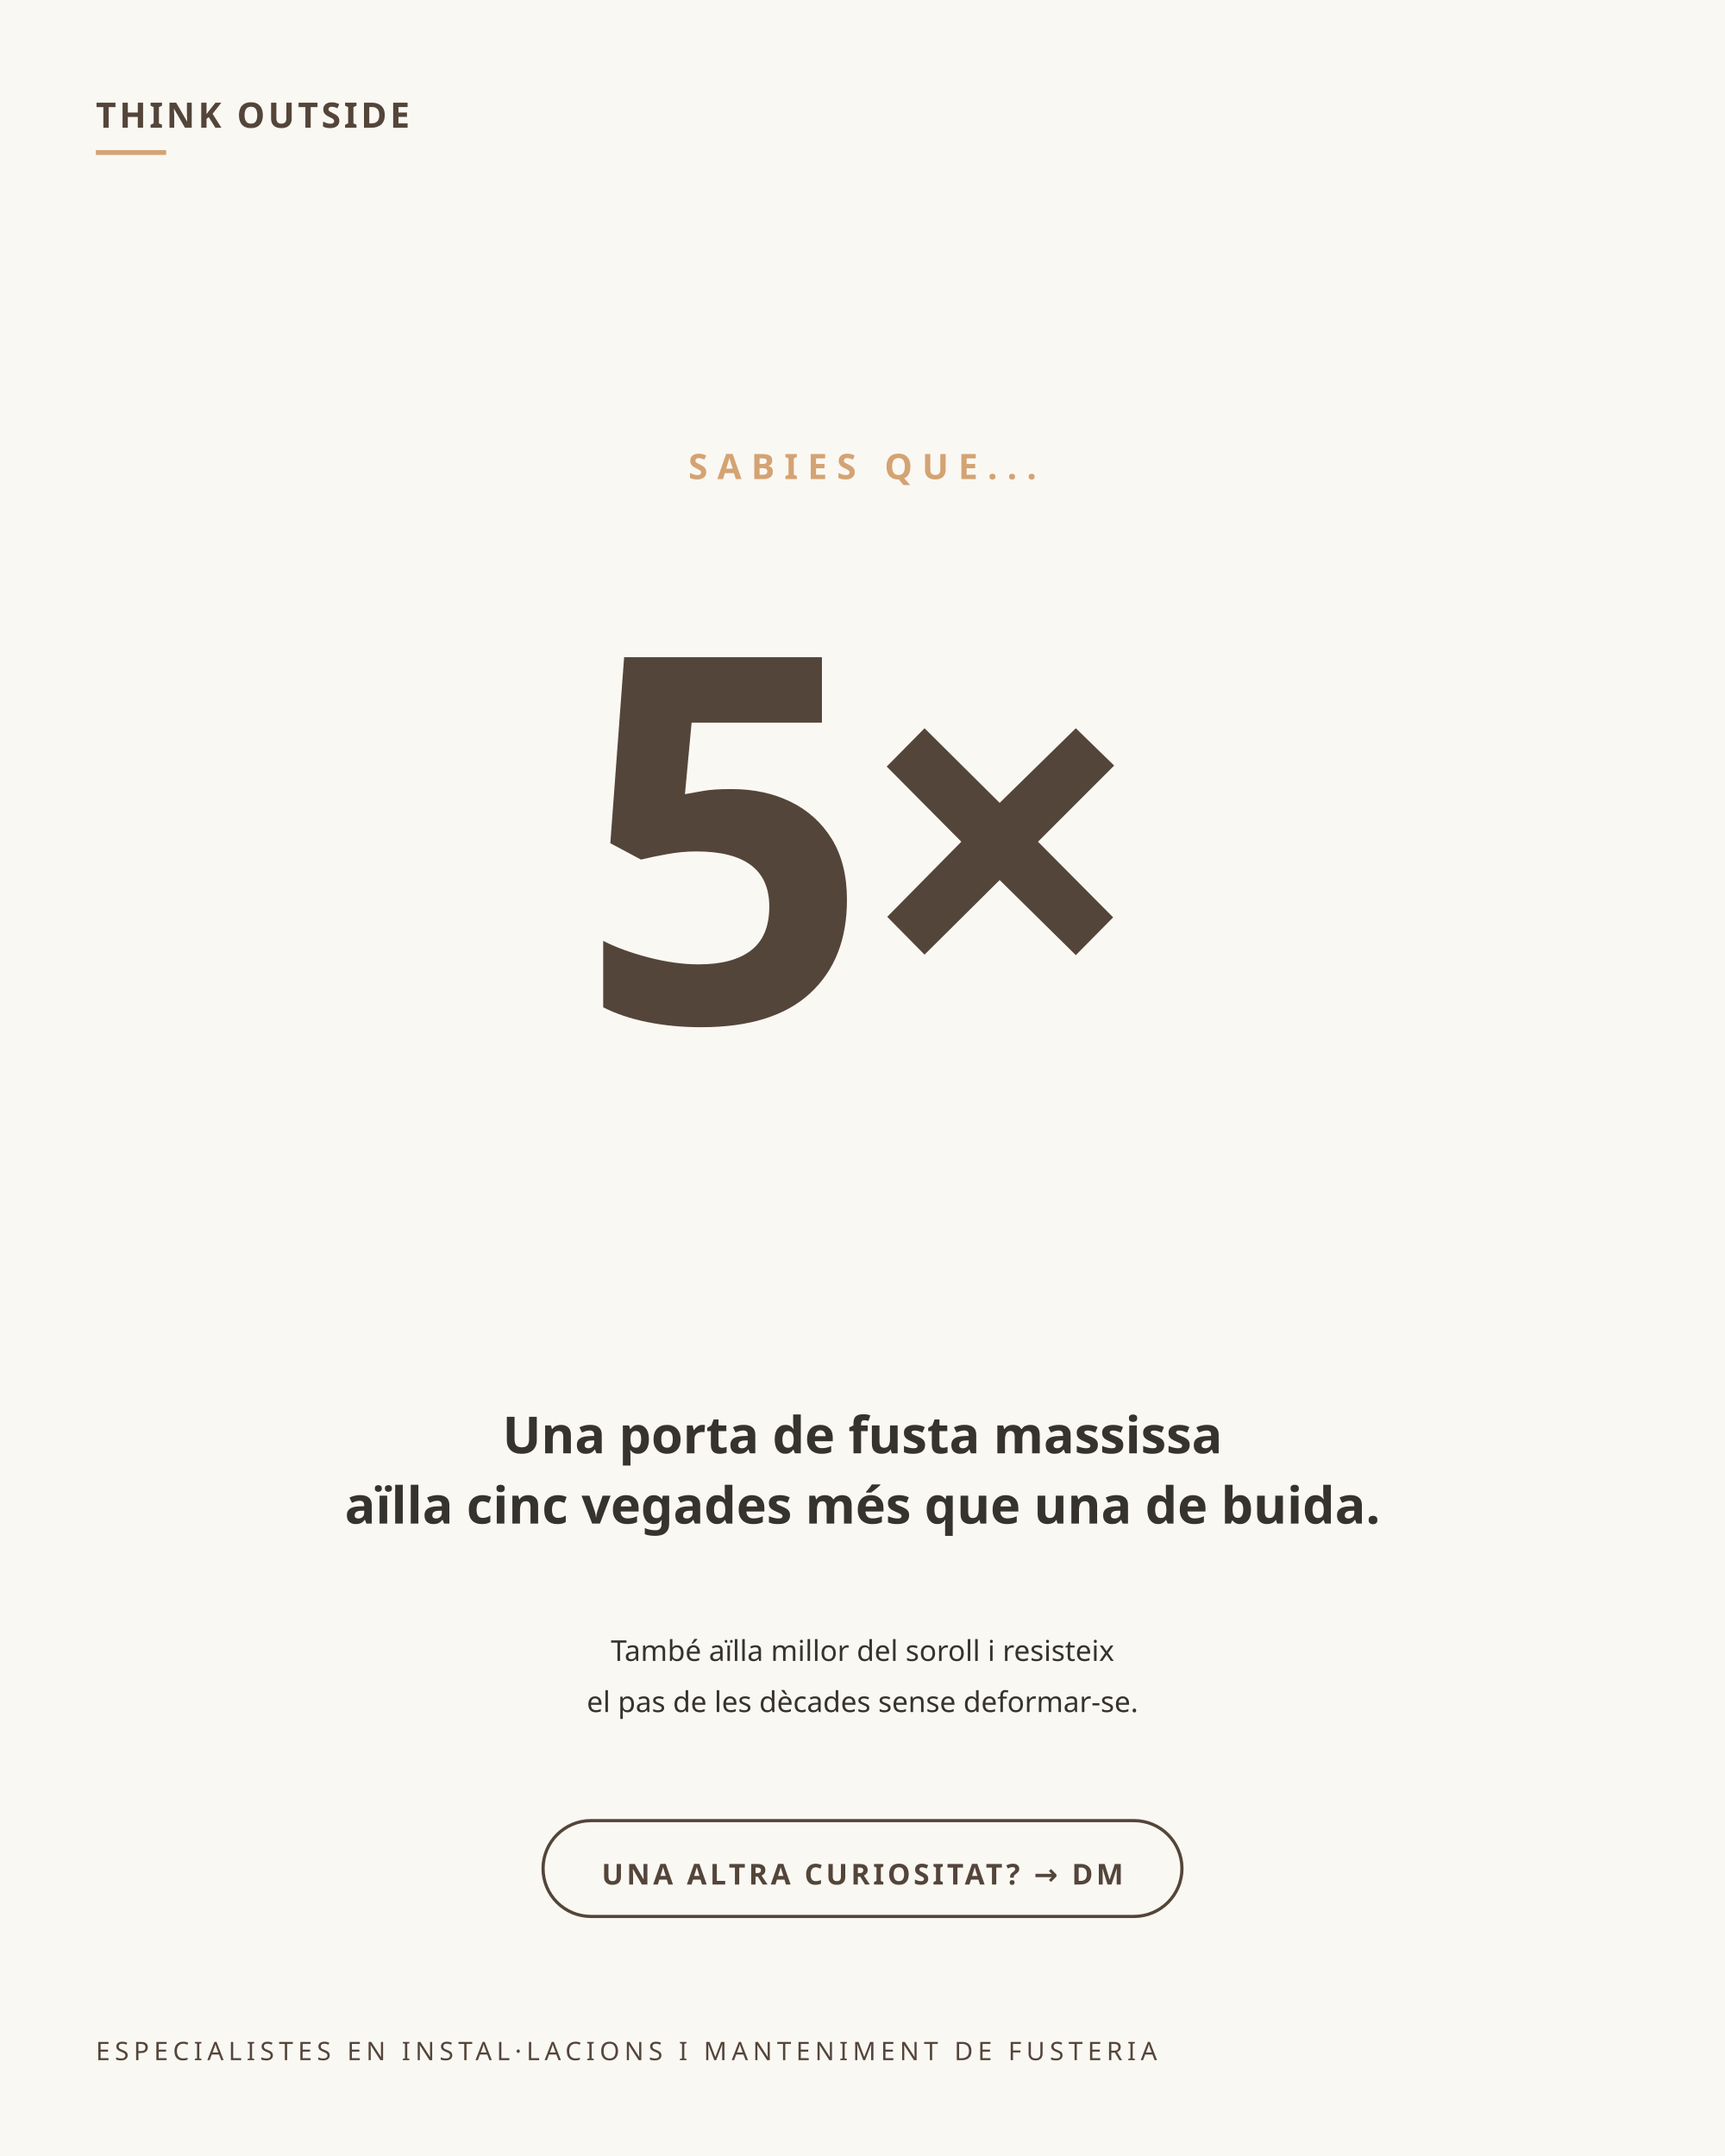
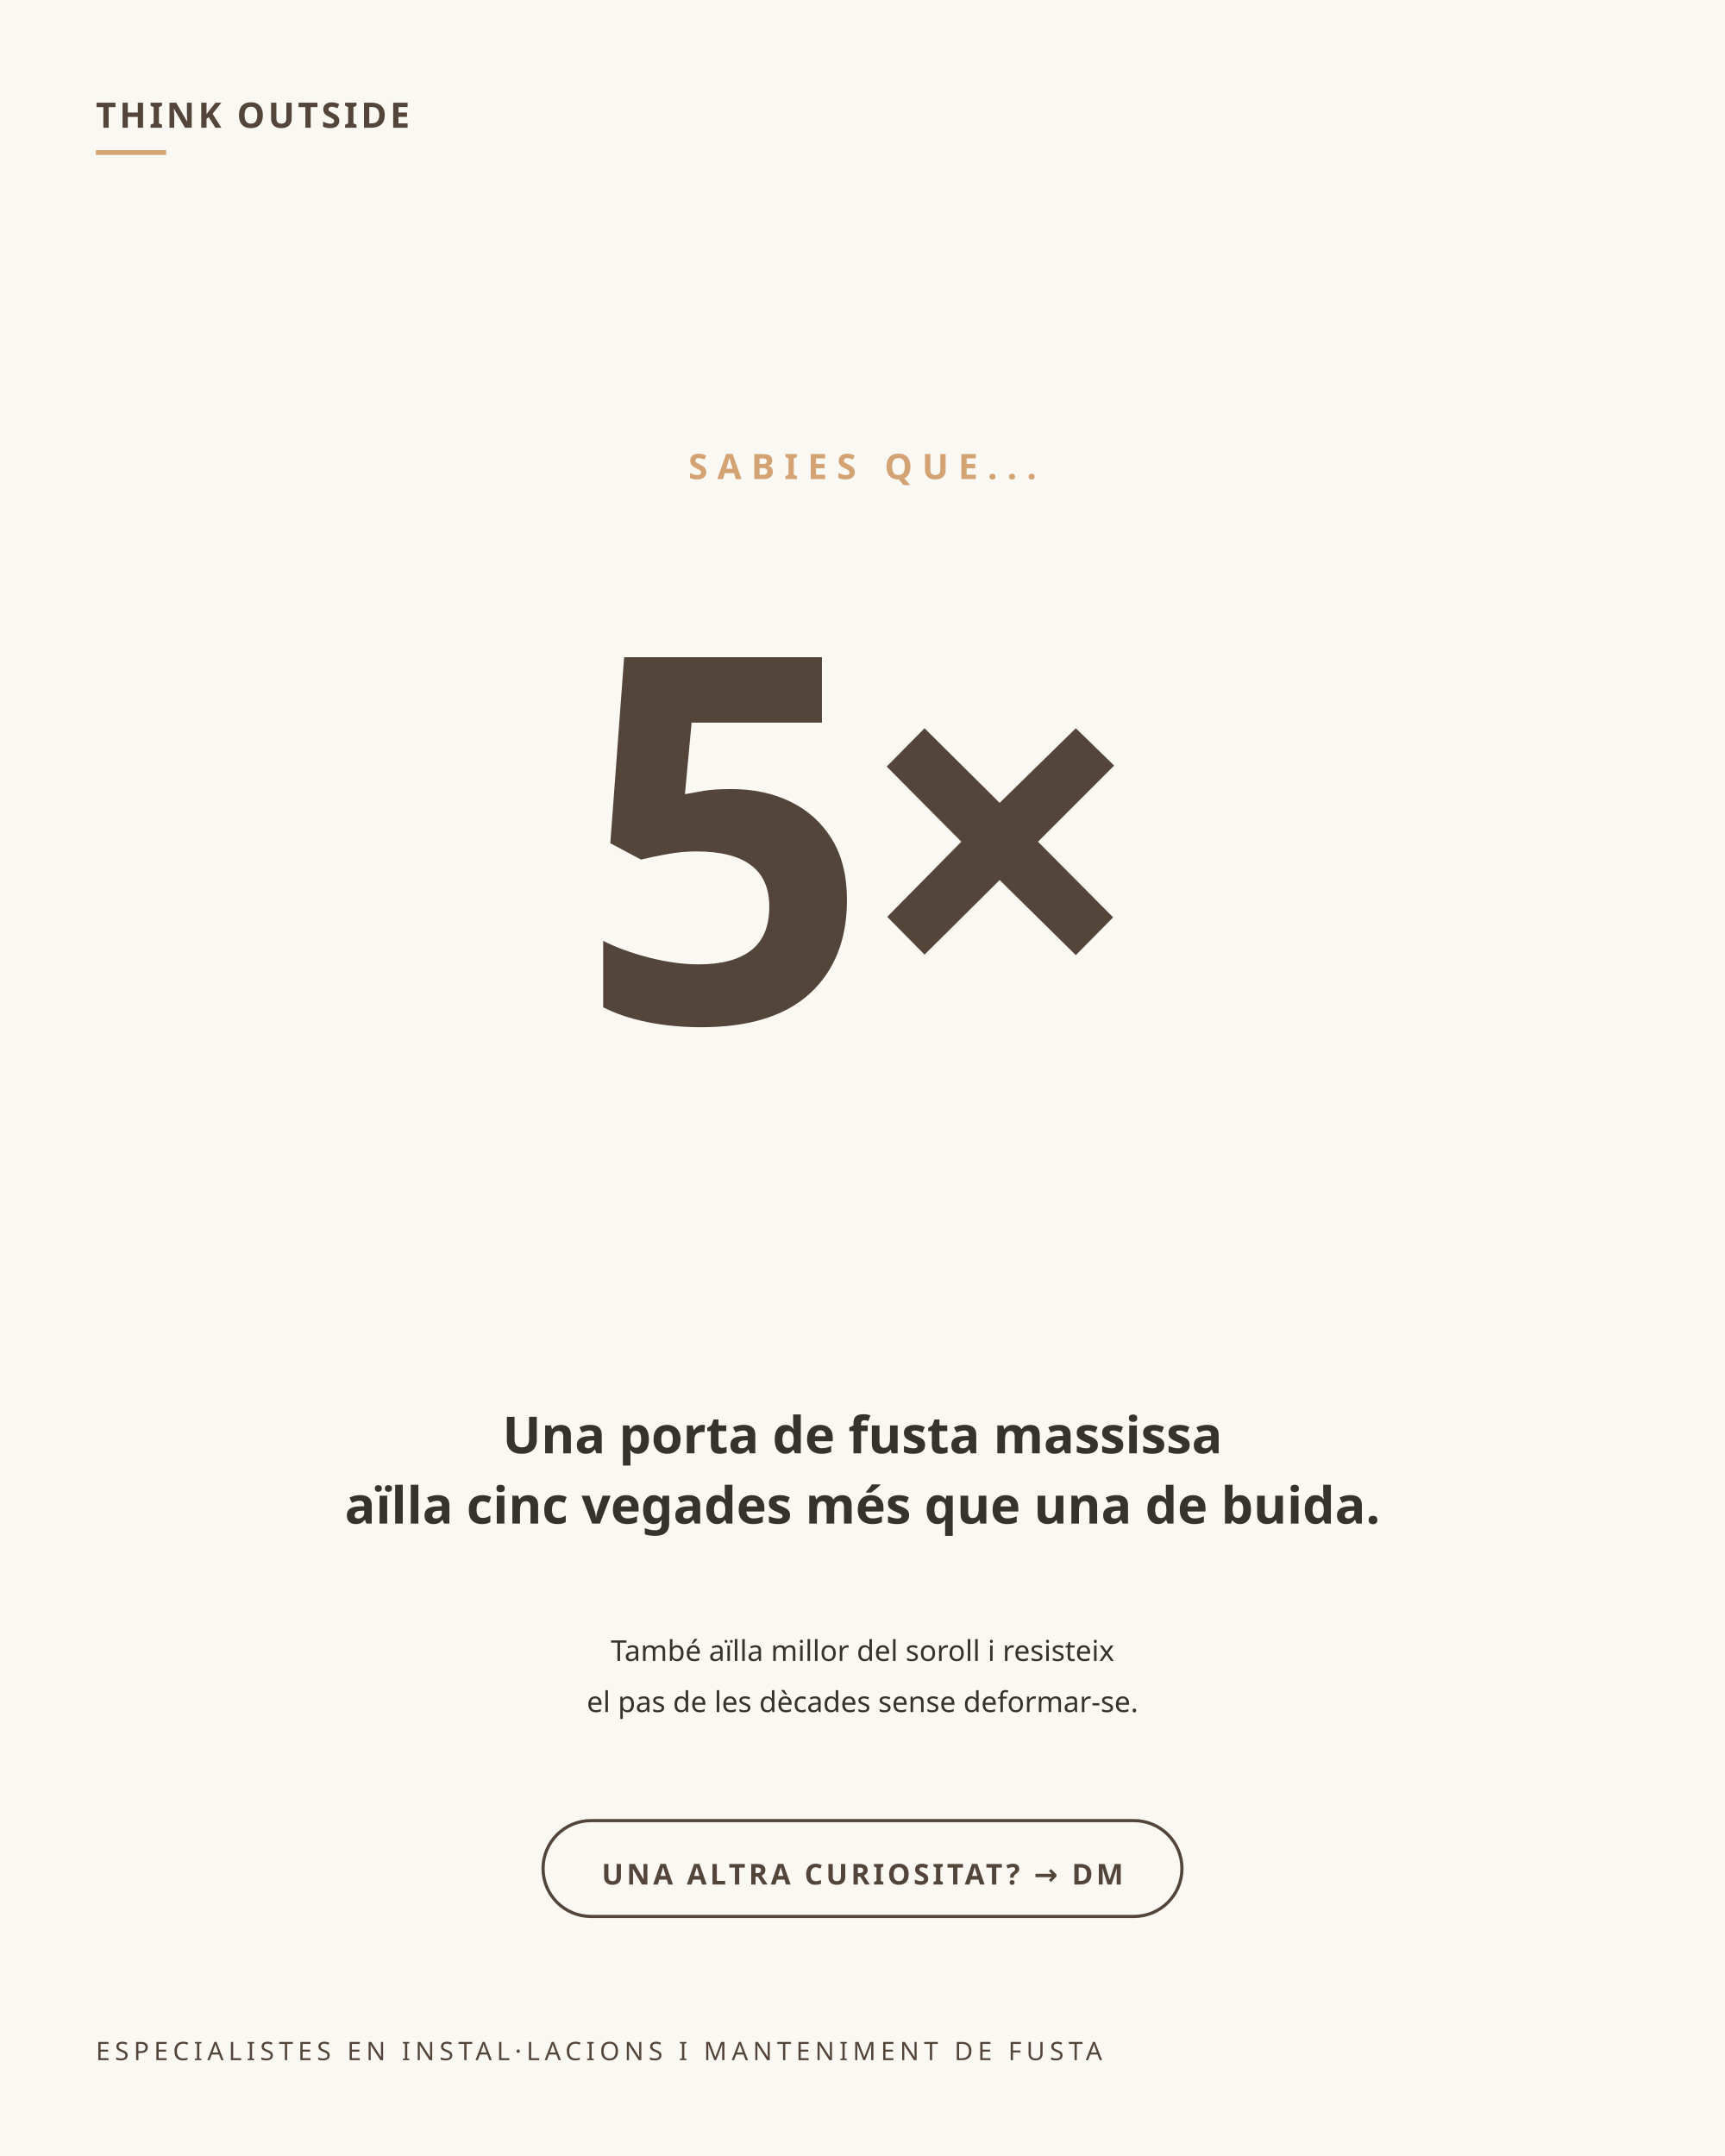
<svg xmlns="http://www.w3.org/2000/svg" viewBox="0 0 1080 1350" width="1080" height="1350" font-family="Raleway, ui-sans-serif, system-ui, sans-serif">
  <rect width="1080" height="1350" fill="#FAF8F3" />
  <g transform="translate(60,80)">
    <text x="0" y="0" font-size="22" font-weight="700" fill="#54453A" letter-spacing="2">THINK OUTSIDE</text>
    <rect x="0" y="14" width="44" height="3" fill="#D4A373" />
  </g>
  <g transform="translate(540,300)" text-anchor="middle">
    <text font-size="22" font-weight="600" fill="#D4A373" letter-spacing="6">SABIES QUE...</text>
  </g>
  <g transform="translate(540,640)" text-anchor="middle">
    <text font-size="320" font-weight="700" fill="#54453A" letter-spacing="-10">5×</text>
  </g>
  <g transform="translate(60,910)" text-anchor="middle">
    <text x="480" y="0" font-size="32" font-weight="700" fill="#36332F">Una porta de fusta massissa</text>
    <text x="480" y="44" font-size="32" font-weight="700" fill="#36332F">aïlla cinc vegades més que una de buida.</text>
  </g>
  <g transform="translate(60,1040)" text-anchor="middle">
    <text x="480" y="0" font-size="18" font-weight="500" fill="#36332F">També aïlla millor del soroll i resisteix</text>
    <text x="480" y="32" font-size="18" font-weight="500" fill="#36332F">el pas de les dècades sense deformar-se.</text>
  </g>
  <g transform="translate(60,1140)" text-anchor="middle">
    <rect x="280" y="0" width="400" height="60" rx="30" fill="none" stroke="#54453A" stroke-width="2" />
    <text x="480" y="40" text-anchor="middle" font-size="18" font-weight="700" fill="#54453A" letter-spacing="2">UNA ALTRA CURIOSITAT? → DM</text>
  </g>
  <g transform="translate(60,1290)" font-size="16" font-weight="500" fill="#54453A" letter-spacing="3">
-     <text>ESPECIALISTES EN INSTAL·LACIONS I MANTENIMENT DE FUSTERIA</text>
+     <text>ESPECIALISTES EN INSTAL·LACIONS I MANTENIMENT DE FUSTA</text>
  </g>
</svg>
